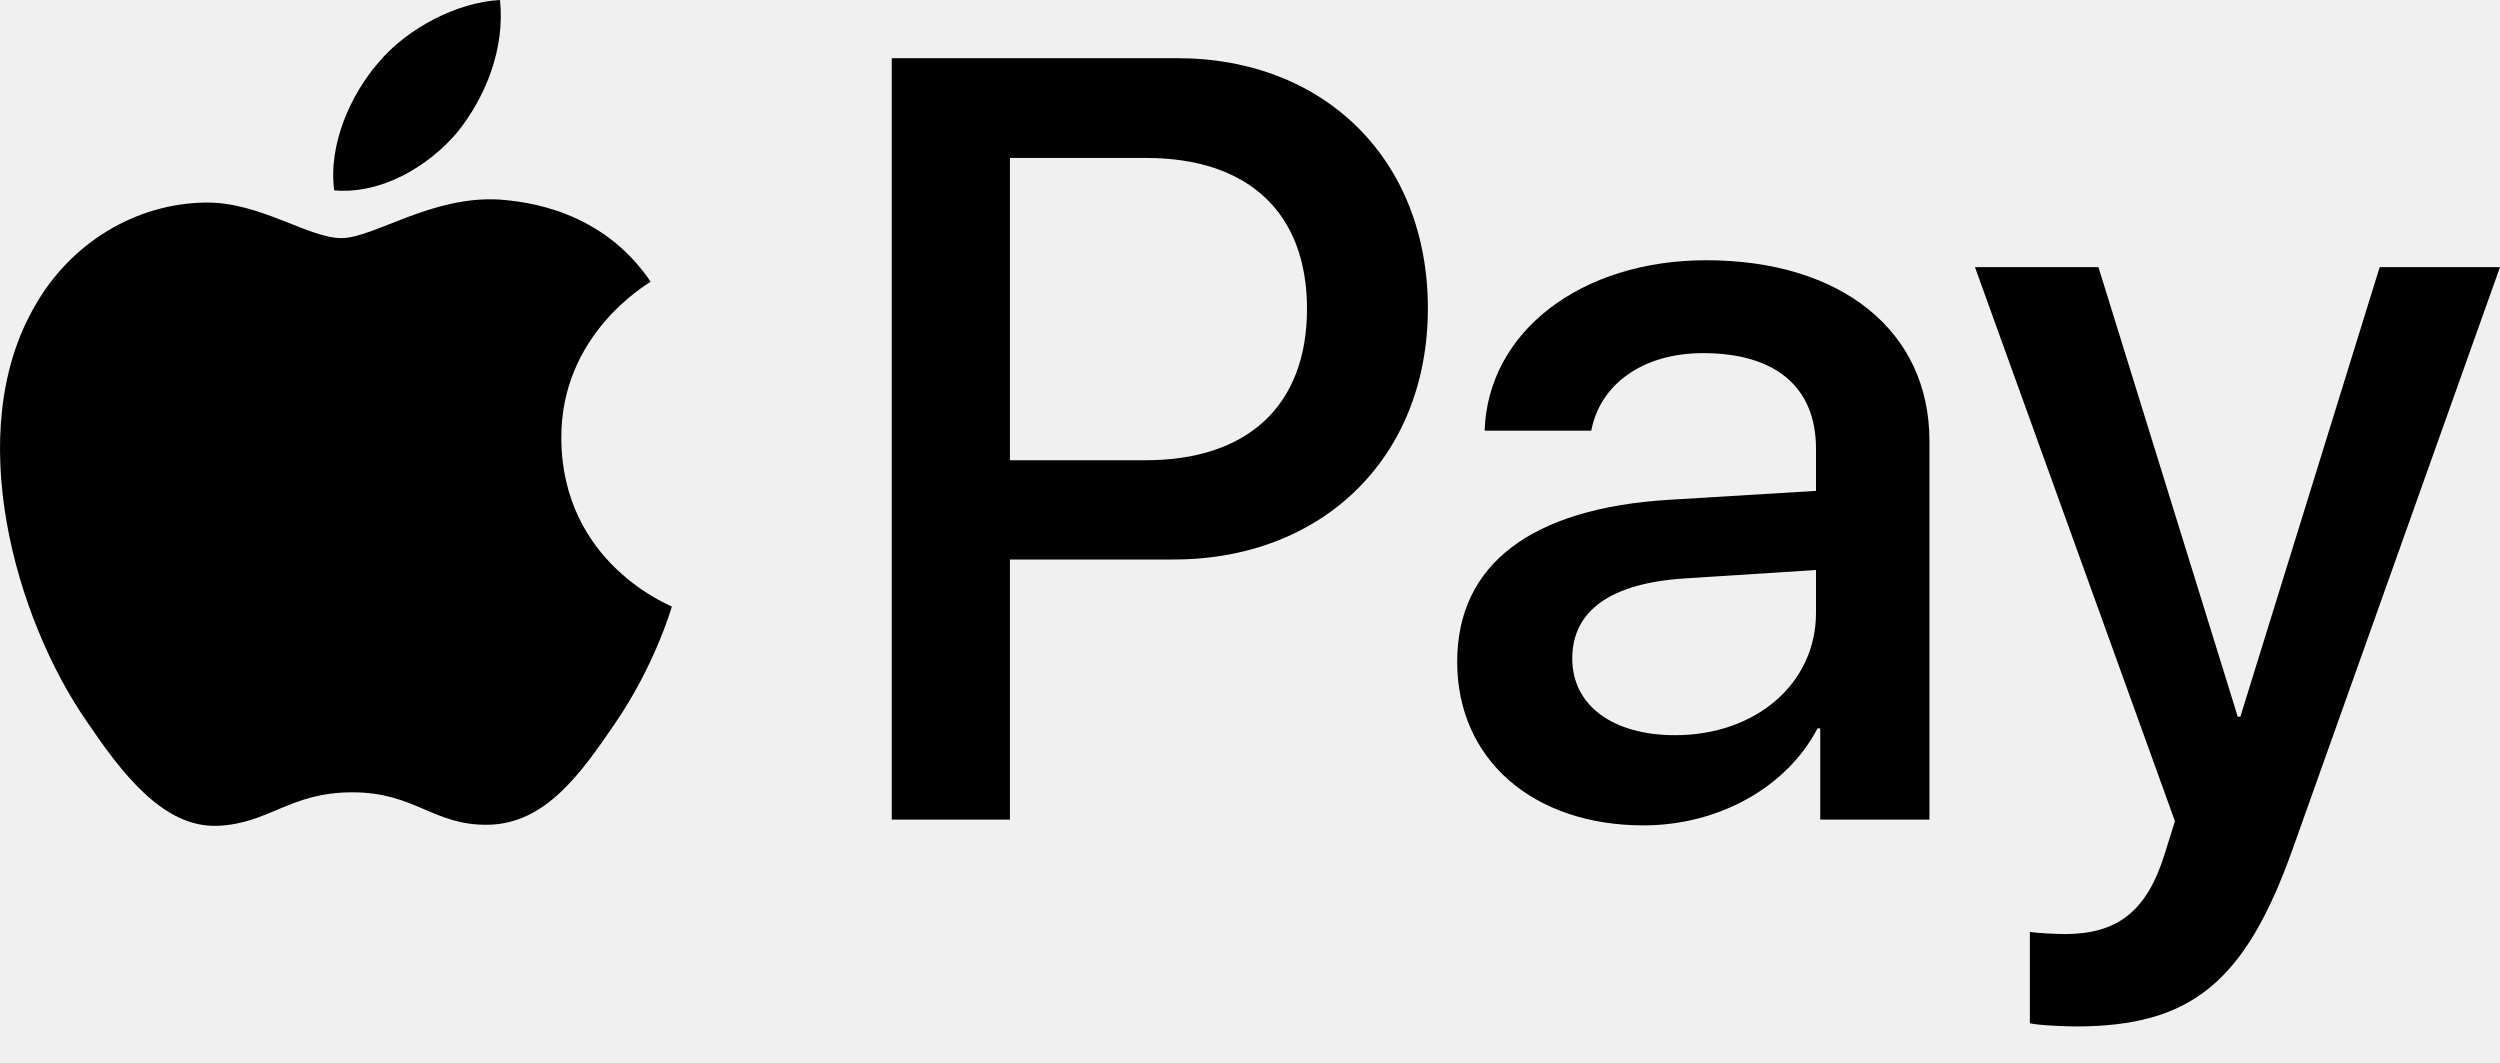
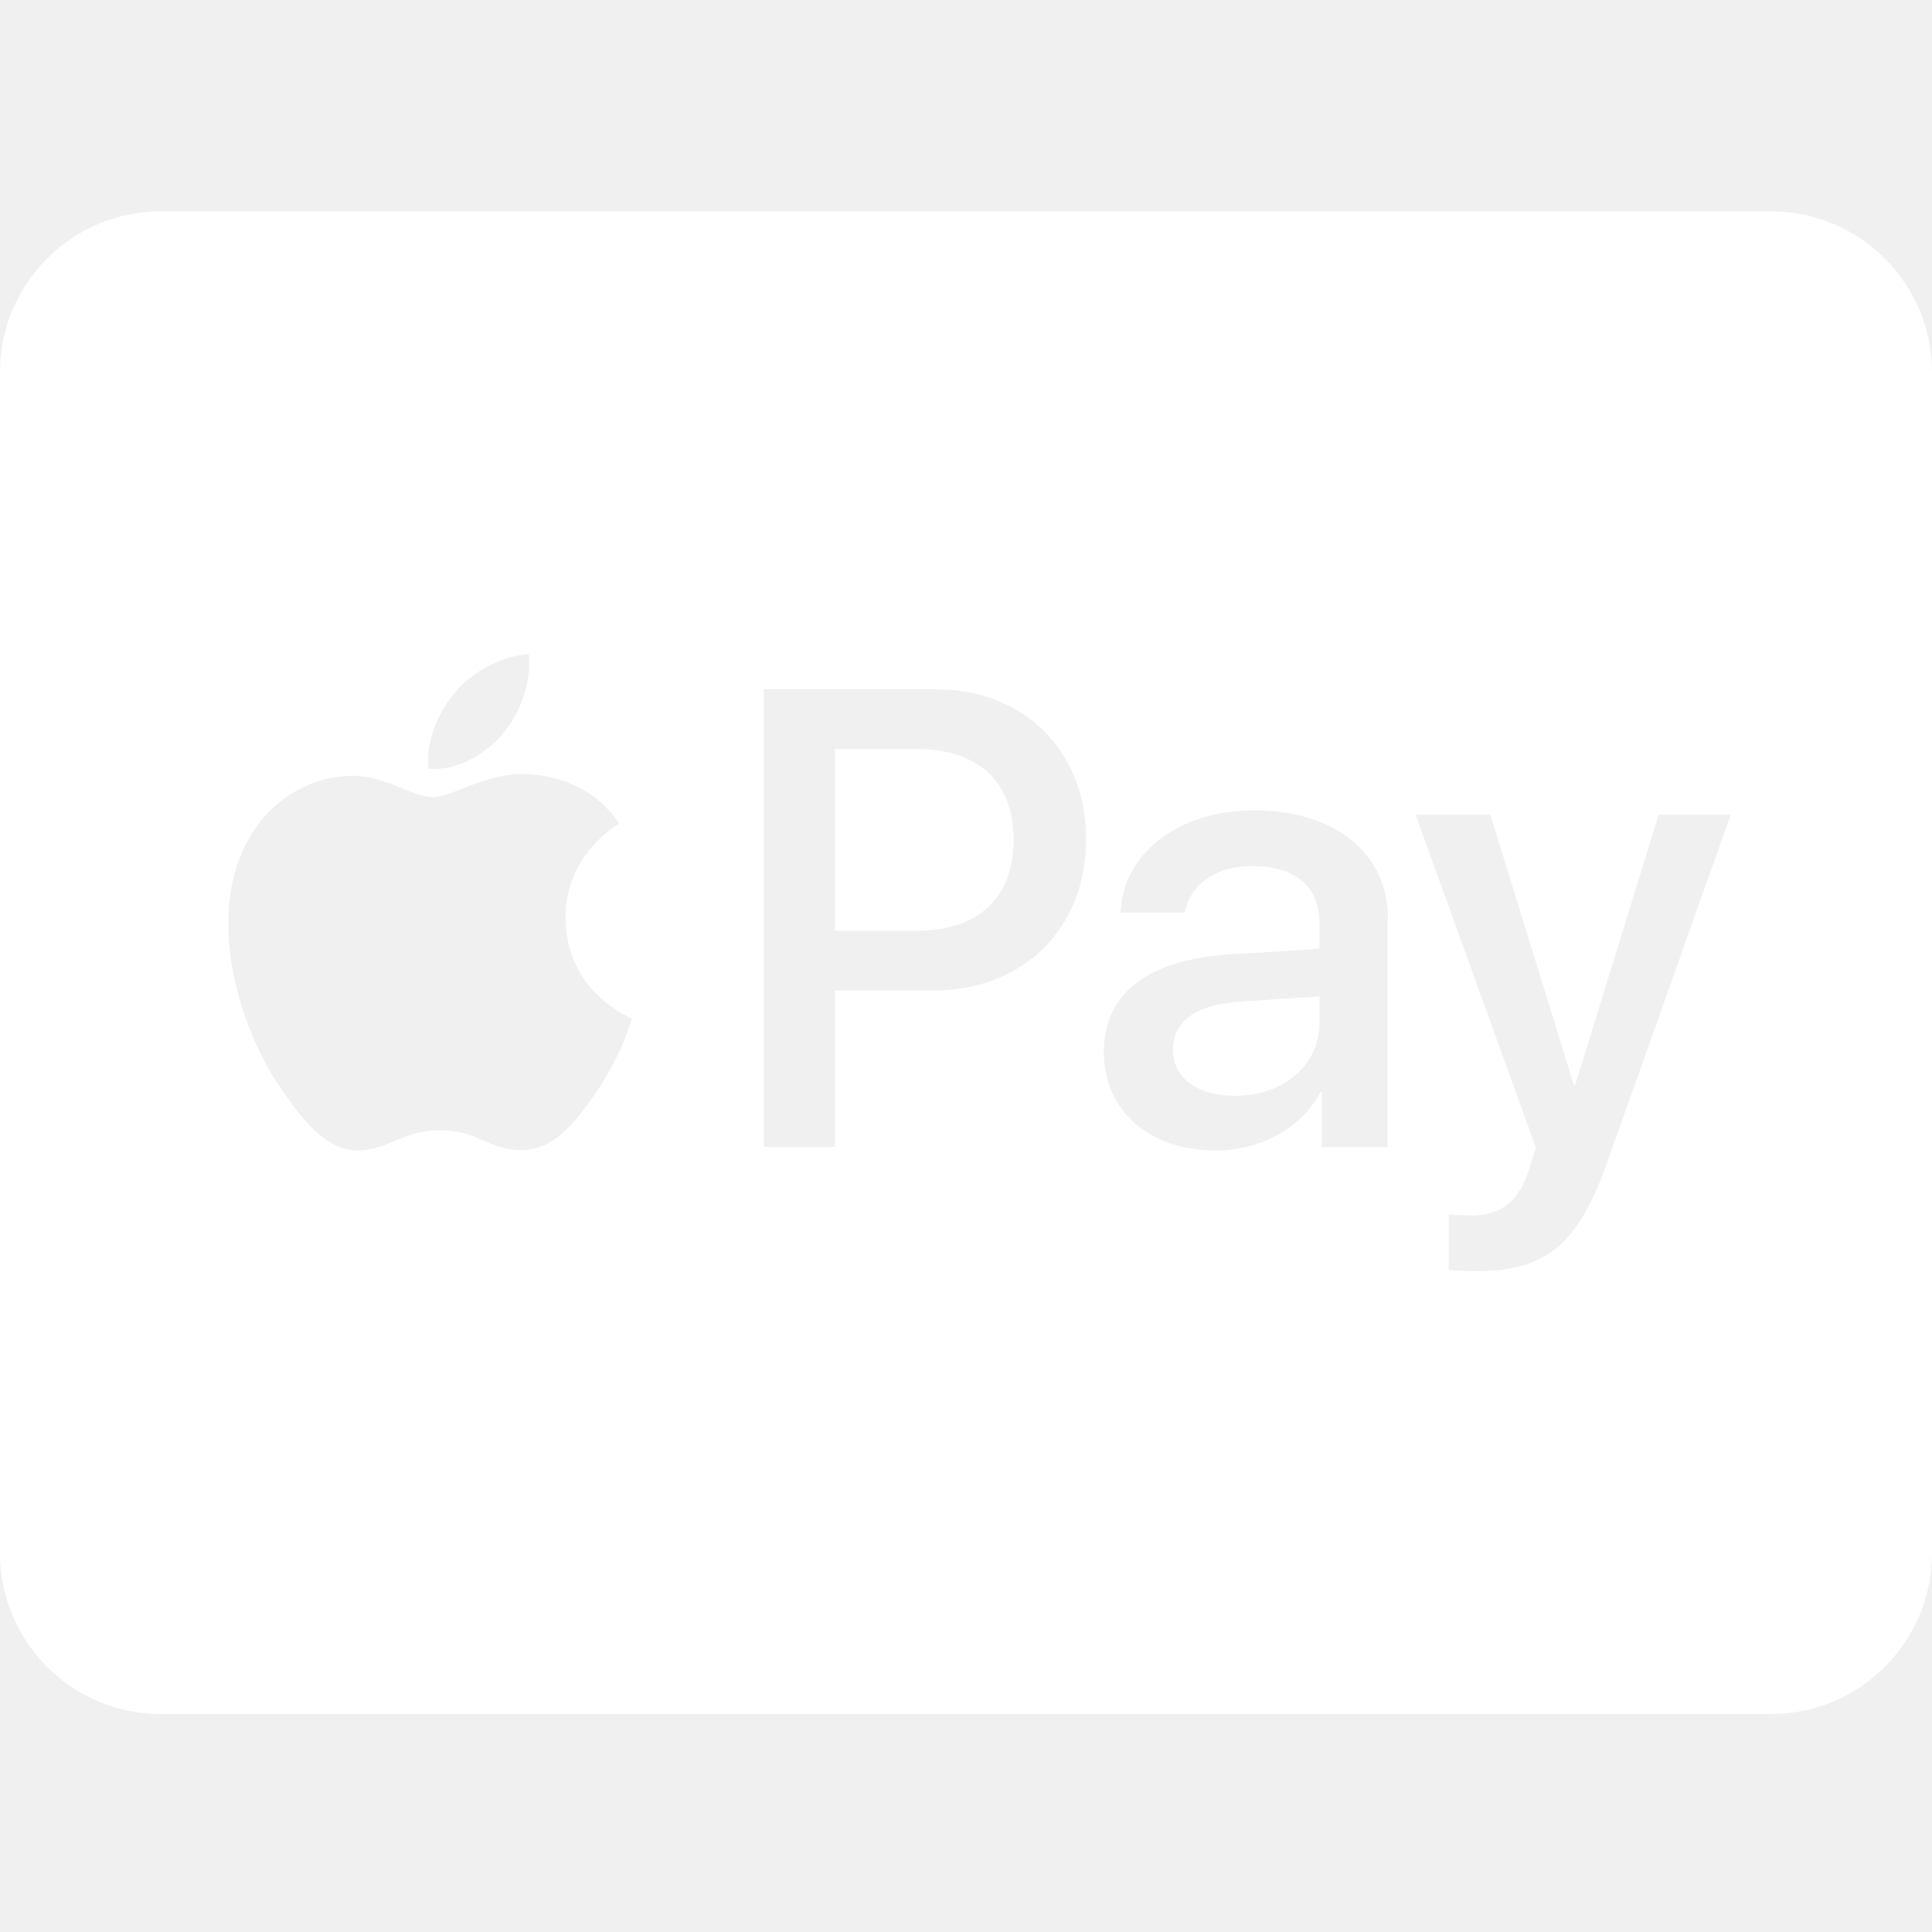
- <svg xmlns="http://www.w3.org/2000/svg" width="40" height="17" viewBox="0 0 40 17" fill="none">
-   <path d="M7.316 2.118C7.772 1.548 8.081 0.782 8 0C7.333 0.033 6.519 0.44 6.047 1.011C5.624 1.499 5.249 2.297 5.347 3.046C6.096 3.111 6.844 2.672 7.316 2.118Z" fill="black" />
-   <path d="M7.991 3.193C6.903 3.128 5.979 3.81 5.46 3.81C4.94 3.81 4.144 3.225 3.284 3.241C2.164 3.257 1.126 3.891 0.557 4.897C-0.611 6.911 0.249 9.899 1.386 11.54C1.937 12.352 2.603 13.245 3.479 13.213C4.307 13.18 4.632 12.677 5.638 12.677C6.644 12.677 6.936 13.213 7.813 13.196C8.722 13.18 9.29 12.384 9.842 11.572C10.475 10.647 10.734 9.754 10.75 9.705C10.734 9.689 8.998 9.022 8.981 7.025C8.965 5.352 10.345 4.556 10.41 4.507C9.631 3.355 8.413 3.225 7.991 3.193" fill="black" />
-   <path d="M18.835 0.931C21.199 0.931 22.846 2.561 22.846 4.933C22.846 7.314 21.165 8.952 18.776 8.952H16.159V13.114H14.268V0.931H18.835ZM16.159 7.364H18.328C19.975 7.364 20.912 6.478 20.912 4.941C20.912 3.405 19.975 2.527 18.337 2.527H16.159V7.364Z" fill="black" />
-   <path d="M23.315 10.589C23.315 9.027 24.505 8.132 26.7 7.997L29.056 7.854V7.178C29.056 6.191 28.406 5.65 27.249 5.65C26.295 5.65 25.603 6.14 25.46 6.891H23.754C23.805 5.312 25.29 4.164 27.3 4.164C29.461 4.164 30.871 5.296 30.871 7.052V13.114H29.124V11.653H29.081C28.583 12.607 27.485 13.206 26.295 13.206C24.539 13.206 23.315 12.16 23.315 10.589ZM29.056 9.804V9.12L26.954 9.255C25.771 9.331 25.156 9.77 25.156 10.538C25.156 11.281 25.797 11.763 26.802 11.763C28.085 11.763 29.056 10.944 29.056 9.804Z" fill="black" />
-   <path d="M32.478 16.372V14.912C32.596 14.928 32.883 14.945 33.035 14.945C33.87 14.945 34.343 14.591 34.63 13.679L34.799 13.139L31.599 4.274H33.575L35.804 11.467H35.846L38.075 4.274H40L36.682 13.586C35.922 15.722 35.052 16.423 33.212 16.423C33.069 16.423 32.604 16.406 32.478 16.372Z" fill="black" />
+ <svg xmlns="http://www.w3.org/2000/svg" fill="#ffffff" width="800px" height="800px" viewBox="0 0 32 32">
+   <g id="SVGRepo_bgCarrier" stroke-width="0" />
+   <g id="SVGRepo_tracerCarrier" stroke-linecap="round" stroke-linejoin="round" />
+   <g id="SVGRepo_iconCarrier">
+     <path d="M16.789 13.911c0 0.956-0.583 1.506-1.611 1.506h-1.35v-3.011h1.356c1.022 0 1.605 0.544 1.605 1.505zM19.428 17.389c0 0.461 0.4 0.761 1.028 0.761 0.8 0 1.4-0.505 1.4-1.217v-0.428l-1.306 0.083c-0.739 0.050-1.122 0.322-1.122 0.8zM32 6.167v19.556c0 1.472-1.194 2.667-2.667 2.667h-26.667c-1.472 0-2.667-1.194-2.667-2.667v-19.556c0-1.472 1.194-2.667 2.667-2.667h26.667c1.472 0 2.667 1.194 2.667 2.667zM7.1 12.733c0.467 0.039 0.933-0.233 1.228-0.578 0.289-0.356 0.478-0.833 0.428-1.317-0.411 0.017-0.922 0.272-1.217 0.628-0.267 0.306-0.494 0.8-0.439 1.267zM10.467 16.872c-0.011-0.011-1.089-0.422-1.1-1.667-0.011-1.039 0.85-1.539 0.889-1.567-0.489-0.722-1.245-0.8-1.506-0.817-0.678-0.039-1.256 0.383-1.578 0.383-0.328 0-0.817-0.367-1.35-0.355-0.694 0.011-1.344 0.406-1.694 1.033-0.728 1.256-0.189 3.111 0.517 4.133 0.344 0.505 0.761 1.061 1.306 1.039 0.516-0.022 0.722-0.333 1.344-0.333 0.628 0 0.806 0.333 1.35 0.328 0.567-0.011 0.917-0.505 1.267-1.011 0.383-0.578 0.544-1.133 0.556-1.167zM17.989 13.906c0-1.478-1.028-2.489-2.495-2.489h-2.844v7.578h1.178v-2.589h1.628c1.489 0 2.533-1.022 2.533-2.5zM22.989 15.222c0-1.094-0.878-1.8-2.222-1.8-1.25 0-2.172 0.717-2.206 1.694h1.061c0.089-0.467 0.522-0.772 1.111-0.772 0.722 0 1.122 0.333 1.122 0.956v0.417l-1.467 0.089c-1.367 0.083-2.105 0.645-2.105 1.617 0 0.983 0.761 1.633 1.855 1.633 0.739 0 1.422-0.372 1.733-0.967h0.022v0.911h1.089v-3.778zM28.667 13.494h-1.194l-1.383 4.478h-0.022l-1.383-4.478h-1.239l1.994 5.517-0.105 0.333c-0.178 0.567-0.472 0.789-0.994 0.789-0.095 0-0.272-0.011-0.345-0.017v0.911c0.067 0.022 0.361 0.028 0.45 0.028 1.15 0 1.689-0.439 2.161-1.767z" />
+   </g>
</svg>
